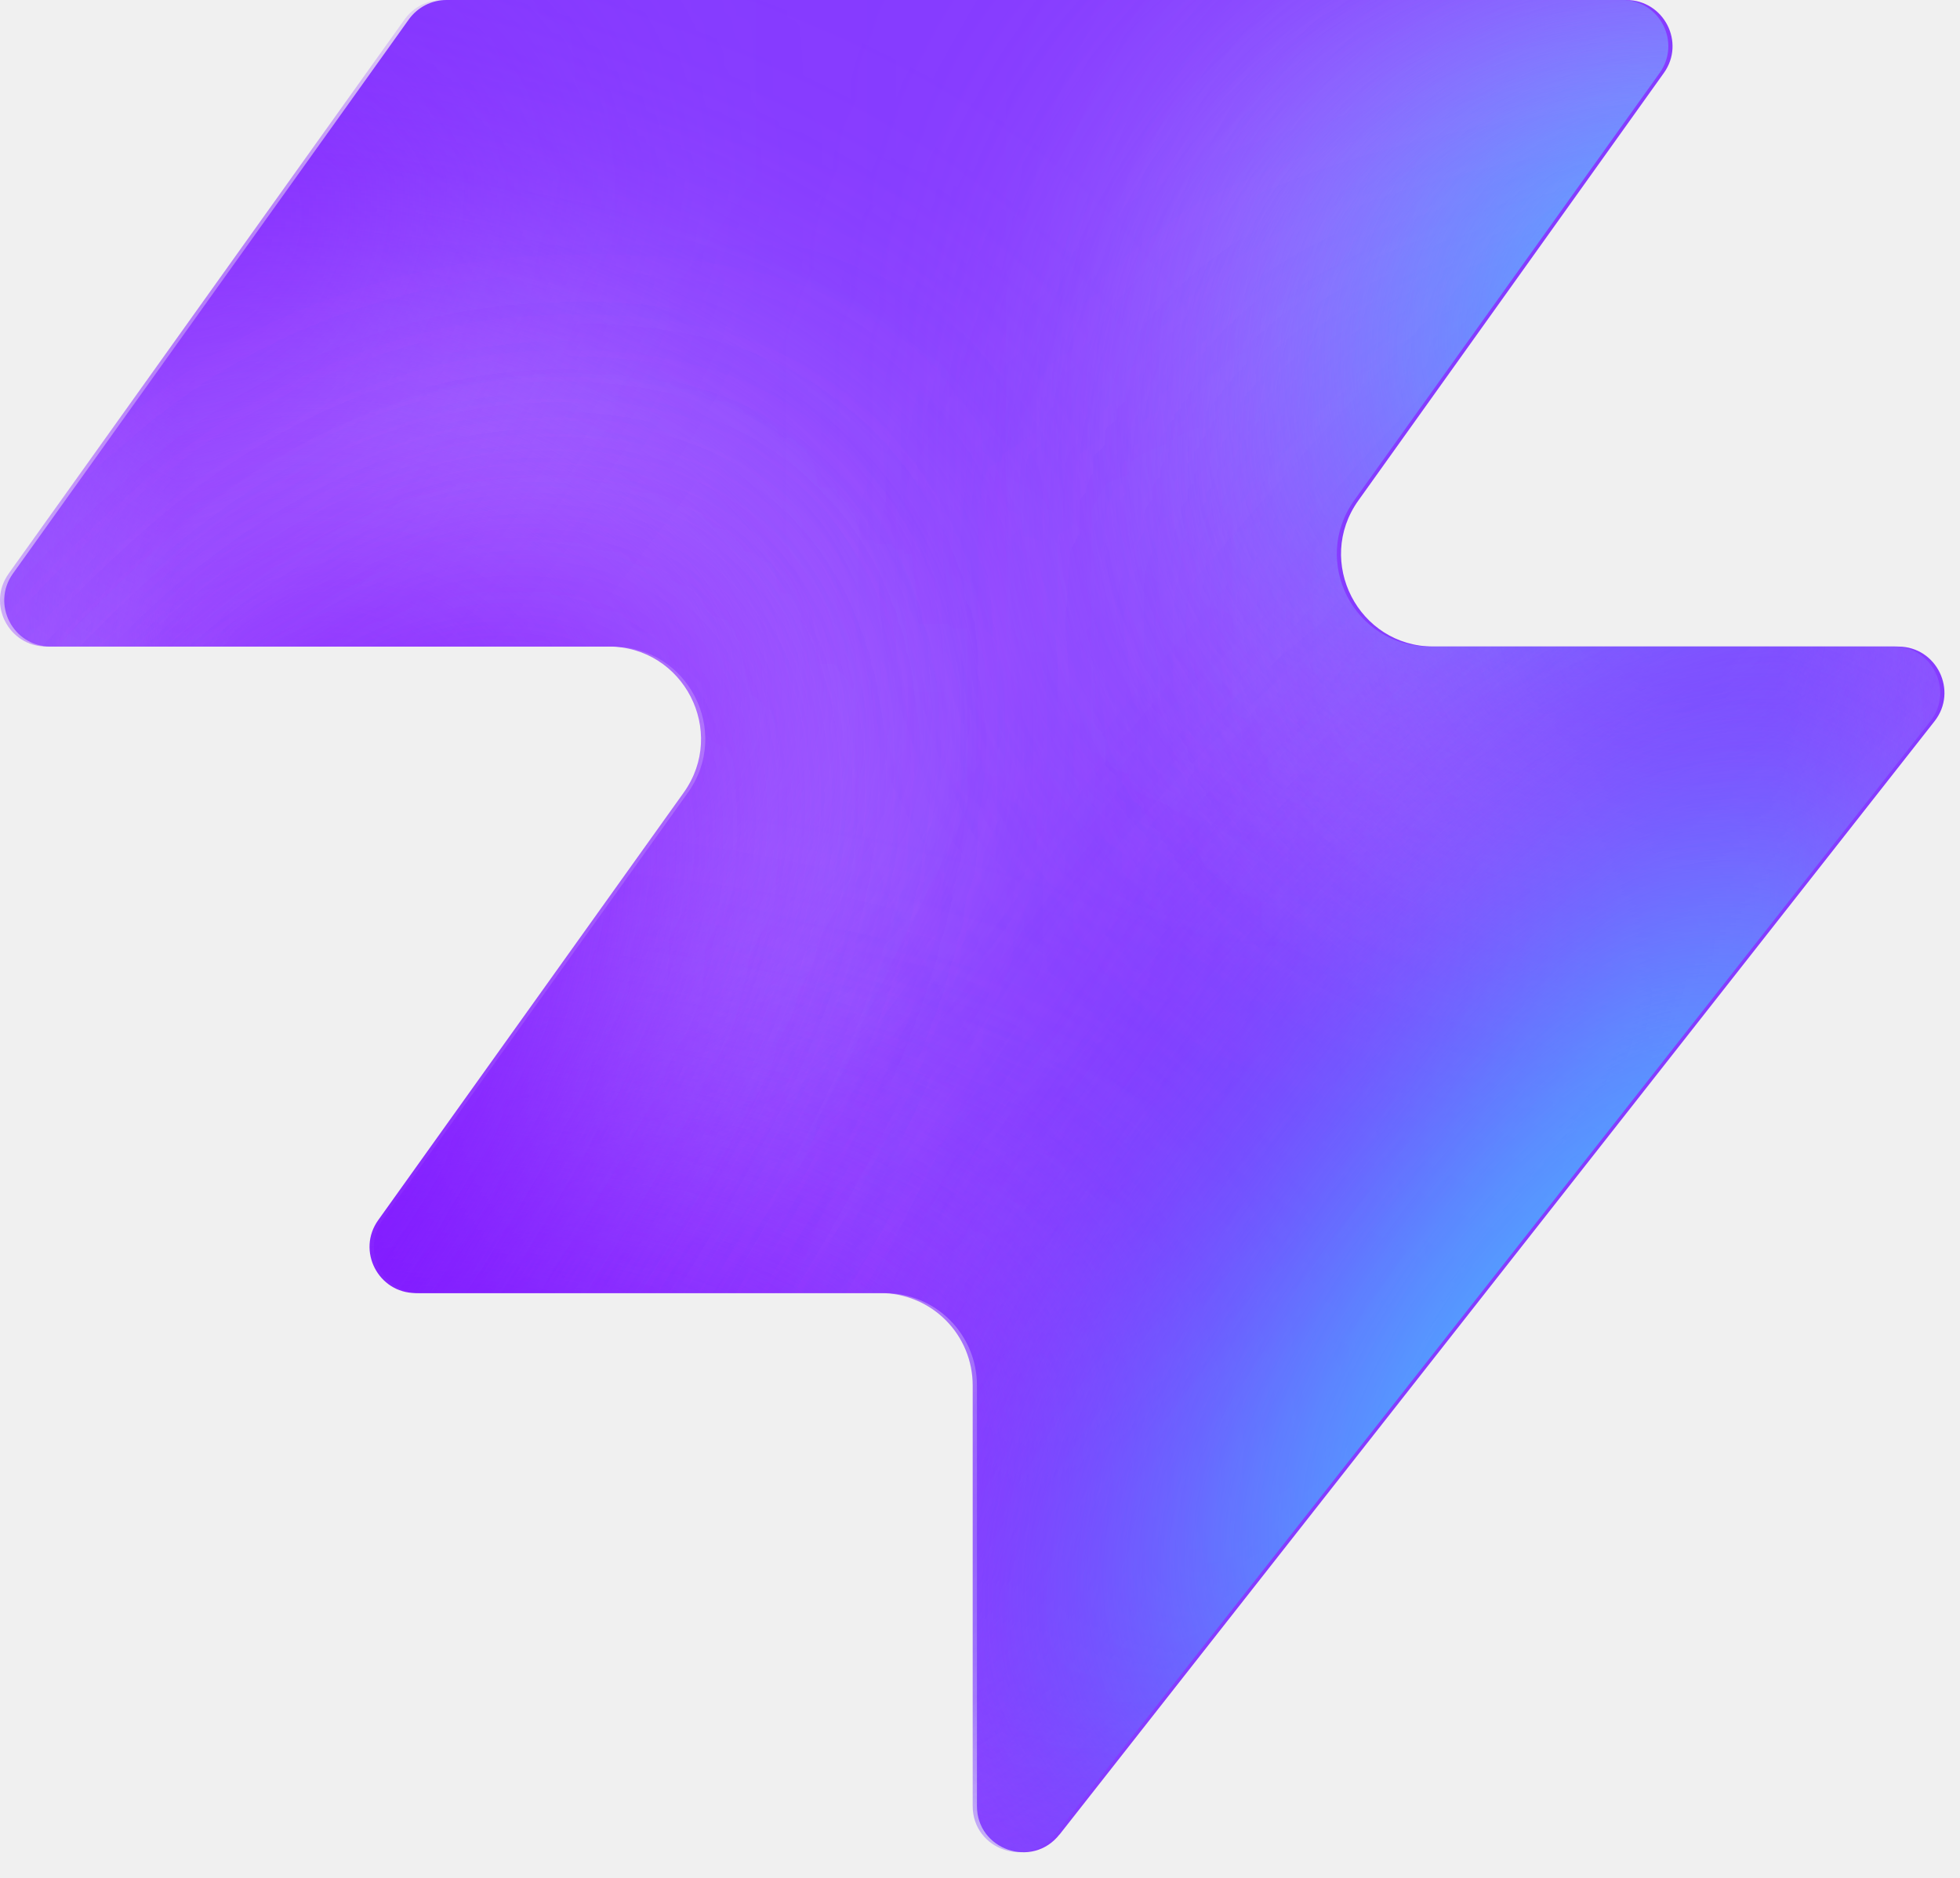
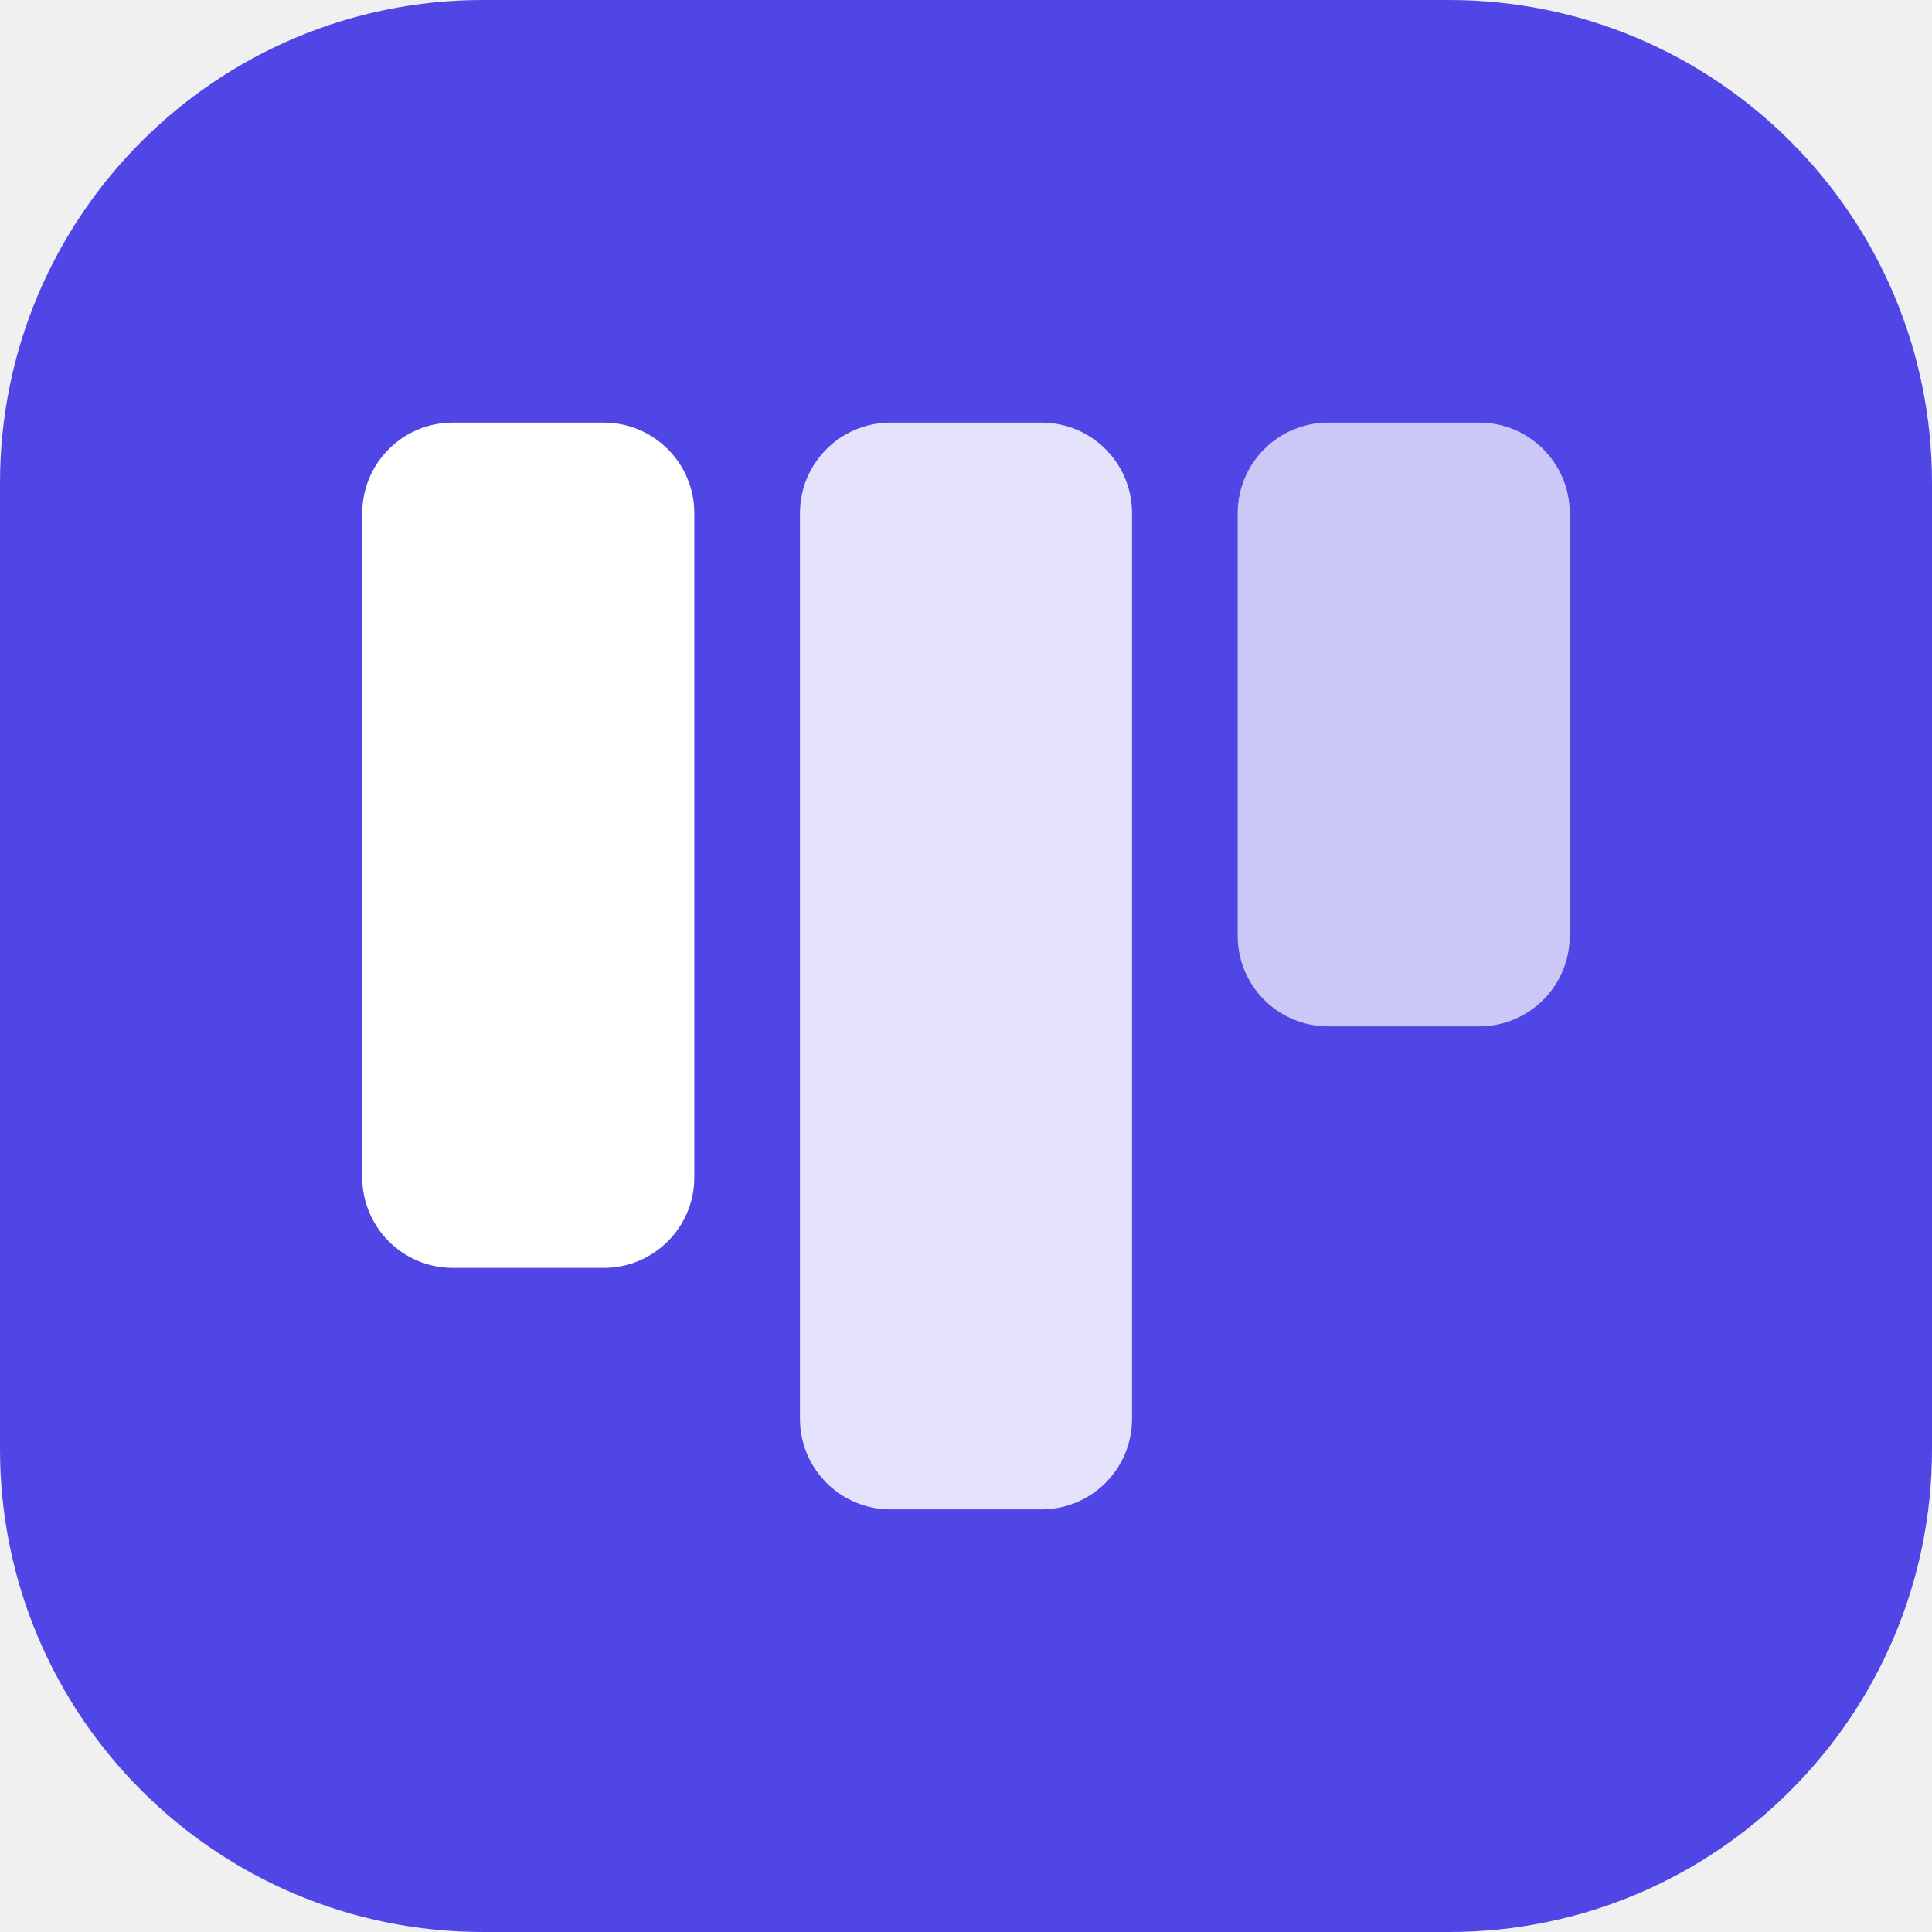
- <svg xmlns="http://www.w3.org/2000/svg" width="48" height="46" fill="none" viewBox="0 0 48 46">
-   <path fill="#863bff" d="M25.946 44.938c-.664.845-2.021.375-2.021-.698V33.937a2.26 2.26 0 0 0-2.262-2.262H10.287c-.92 0-1.456-1.04-.92-1.788l7.48-10.471c1.07-1.497 0-3.578-1.842-3.578H1.237c-.92 0-1.456-1.04-.92-1.788L10.013.474c.214-.297.556-.474.92-.474h28.894c.92 0 1.456 1.04.92 1.788l-7.48 10.471c-1.07 1.498 0 3.579 1.842 3.579h11.377c.943 0 1.473 1.088.89 1.83L25.947 44.94z" style="fill:#863bff;fill:color(display-p3 .525 .23 1);fill-opacity:1" />
-   <mask id="a" width="48" height="46" x="0" y="0" maskUnits="userSpaceOnUse" style="mask-type:alpha">
-     <path fill="#000" d="M25.842 44.938c-.664.844-2.021.375-2.021-.698V33.937a2.26 2.26 0 0 0-2.262-2.262H10.183c-.92 0-1.456-1.04-.92-1.788l7.48-10.471c1.07-1.498 0-3.579-1.842-3.579H1.133c-.92 0-1.456-1.04-.92-1.787L9.91.473c.214-.297.556-.474.92-.474h28.894c.92 0 1.456 1.04.92 1.788l-7.48 10.471c-1.07 1.498 0 3.578 1.842 3.578h11.377c.943 0 1.473 1.088.89 1.832L25.843 44.94z" style="fill:#000;fill-opacity:1" />
-   </mask>
-   <g mask="url(#a)">
-     <g filter="url(#b)">
-       <ellipse cx="5.508" cy="14.704" fill="#ede6ff" rx="5.508" ry="14.704" style="fill:#ede6ff;fill:color(display-p3 .927 .903 1);fill-opacity:1" transform="matrix(.00324 1 1 -.00324 -4.47 31.516)" />
-     </g>
-     <g filter="url(#c)">
-       <ellipse cx="10.399" cy="29.851" fill="#ede6ff" rx="10.399" ry="29.851" style="fill:#ede6ff;fill:color(display-p3 .927 .903 1);fill-opacity:1" transform="matrix(.00324 1 1 -.00324 -39.328 7.883)" />
-     </g>
-     <g filter="url(#d)">
-       <ellipse cx="5.508" cy="30.487" fill="#7e14ff" rx="5.508" ry="30.487" style="fill:#7e14ff;fill:color(display-p3 .492 .077 1);fill-opacity:1" transform="rotate(89.814 -25.913 -14.639)scale(1 -1)" />
-     </g>
-     <g filter="url(#e)">
-       <ellipse cx="5.508" cy="30.599" fill="#7e14ff" rx="5.508" ry="30.599" style="fill:#7e14ff;fill:color(display-p3 .492 .077 1);fill-opacity:1" transform="rotate(89.814 -32.644 -3.334)scale(1 -1)" />
-     </g>
-     <g filter="url(#f)">
-       <ellipse cx="5.508" cy="30.599" fill="#7e14ff" rx="5.508" ry="30.599" style="fill:#7e14ff;fill:color(display-p3 .492 .077 1);fill-opacity:1" transform="matrix(.00324 1 1 -.00324 -34.34 30.47)" />
-     </g>
-     <g filter="url(#g)">
-       <ellipse cx="14.072" cy="22.078" fill="#ede6ff" rx="14.072" ry="22.078" style="fill:#ede6ff;fill:color(display-p3 .927 .903 1);fill-opacity:1" transform="rotate(93.35 24.506 48.493)scale(-1 1)" />
-     </g>
-     <g filter="url(#h)">
-       <ellipse cx="3.47" cy="21.501" fill="#7e14ff" rx="3.47" ry="21.501" style="fill:#7e14ff;fill:color(display-p3 .492 .077 1);fill-opacity:1" transform="rotate(89.009 28.708 47.59)scale(-1 1)" />
-     </g>
-     <g filter="url(#i)">
-       <ellipse cx="3.47" cy="21.501" fill="#7e14ff" rx="3.47" ry="21.501" style="fill:#7e14ff;fill:color(display-p3 .492 .077 1);fill-opacity:1" transform="rotate(89.009 28.708 47.59)scale(-1 1)" />
-     </g>
-     <g filter="url(#j)">
-       <ellipse cx=".387" cy="8.972" fill="#7e14ff" rx="4.407" ry="29.108" style="fill:#7e14ff;fill:color(display-p3 .492 .077 1);fill-opacity:1" transform="rotate(39.51 .387 8.972)" />
-     </g>
-     <g filter="url(#k)">
-       <ellipse cx="47.523" cy="-6.092" fill="#7e14ff" rx="4.407" ry="29.108" style="fill:#7e14ff;fill:color(display-p3 .492 .077 1);fill-opacity:1" transform="rotate(37.892 47.523 -6.092)" />
-     </g>
-     <g filter="url(#l)">
-       <ellipse cx="41.412" cy="6.333" fill="#47bfff" rx="5.971" ry="9.665" style="fill:#47bfff;fill:color(display-p3 .28 .748 1);fill-opacity:1" transform="rotate(37.892 41.412 6.333)" />
-     </g>
-     <g filter="url(#m)">
-       <ellipse cx="-1.879" cy="38.332" fill="#7e14ff" rx="4.407" ry="29.108" style="fill:#7e14ff;fill:color(display-p3 .492 .077 1);fill-opacity:1" transform="rotate(37.892 -1.88 38.332)" />
-     </g>
-     <g filter="url(#n)">
-       <ellipse cx="-1.879" cy="38.332" fill="#7e14ff" rx="4.407" ry="29.108" style="fill:#7e14ff;fill:color(display-p3 .492 .077 1);fill-opacity:1" transform="rotate(37.892 -1.88 38.332)" />
-     </g>
-     <g filter="url(#o)">
-       <ellipse cx="35.651" cy="29.907" fill="#7e14ff" rx="4.407" ry="29.108" style="fill:#7e14ff;fill:color(display-p3 .492 .077 1);fill-opacity:1" transform="rotate(37.892 35.651 29.907)" />
-     </g>
-     <g filter="url(#p)">
-       <ellipse cx="38.418" cy="32.4" fill="#47bfff" rx="5.971" ry="15.297" style="fill:#47bfff;fill:color(display-p3 .28 .748 1);fill-opacity:1" transform="rotate(37.892 38.418 32.4)" />
-     </g>
-   </g>
-   <defs>
-     <filter id="b" width="60.045" height="41.654" x="-19.77" y="16.149" color-interpolation-filters="sRGB" filterUnits="userSpaceOnUse">
-       <feFlood flood-opacity="0" result="BackgroundImageFix" />
-       <feBlend in="SourceGraphic" in2="BackgroundImageFix" result="shape" />
-       <feGaussianBlur result="effect1_foregroundBlur_2002_17158" stdDeviation="7.659" />
-     </filter>
-     <filter id="c" width="90.34" height="51.437" x="-54.613" y="-7.533" color-interpolation-filters="sRGB" filterUnits="userSpaceOnUse">
-       <feFlood flood-opacity="0" result="BackgroundImageFix" />
-       <feBlend in="SourceGraphic" in2="BackgroundImageFix" result="shape" />
-       <feGaussianBlur result="effect1_foregroundBlur_2002_17158" stdDeviation="7.659" />
-     </filter>
-     <filter id="d" width="79.355" height="29.4" x="-49.64" y="2.03" color-interpolation-filters="sRGB" filterUnits="userSpaceOnUse">
-       <feFlood flood-opacity="0" result="BackgroundImageFix" />
-       <feBlend in="SourceGraphic" in2="BackgroundImageFix" result="shape" />
-       <feGaussianBlur result="effect1_foregroundBlur_2002_17158" stdDeviation="4.596" />
-     </filter>
-     <filter id="e" width="79.579" height="29.4" x="-45.045" y="20.029" color-interpolation-filters="sRGB" filterUnits="userSpaceOnUse">
-       <feFlood flood-opacity="0" result="BackgroundImageFix" />
-       <feBlend in="SourceGraphic" in2="BackgroundImageFix" result="shape" />
-       <feGaussianBlur result="effect1_foregroundBlur_2002_17158" stdDeviation="4.596" />
-     </filter>
-     <filter id="f" width="79.579" height="29.4" x="-43.513" y="21.178" color-interpolation-filters="sRGB" filterUnits="userSpaceOnUse">
-       <feFlood flood-opacity="0" result="BackgroundImageFix" />
-       <feBlend in="SourceGraphic" in2="BackgroundImageFix" result="shape" />
-       <feGaussianBlur result="effect1_foregroundBlur_2002_17158" stdDeviation="4.596" />
-     </filter>
-     <filter id="g" width="74.749" height="58.852" x="15.756" y="-17.901" color-interpolation-filters="sRGB" filterUnits="userSpaceOnUse">
-       <feFlood flood-opacity="0" result="BackgroundImageFix" />
-       <feBlend in="SourceGraphic" in2="BackgroundImageFix" result="shape" />
-       <feGaussianBlur result="effect1_foregroundBlur_2002_17158" stdDeviation="7.659" />
-     </filter>
-     <filter id="h" width="61.377" height="25.362" x="23.548" y="2.284" color-interpolation-filters="sRGB" filterUnits="userSpaceOnUse">
-       <feFlood flood-opacity="0" result="BackgroundImageFix" />
-       <feBlend in="SourceGraphic" in2="BackgroundImageFix" result="shape" />
-       <feGaussianBlur result="effect1_foregroundBlur_2002_17158" stdDeviation="4.596" />
-     </filter>
-     <filter id="i" width="61.377" height="25.362" x="23.548" y="2.284" color-interpolation-filters="sRGB" filterUnits="userSpaceOnUse">
-       <feFlood flood-opacity="0" result="BackgroundImageFix" />
-       <feBlend in="SourceGraphic" in2="BackgroundImageFix" result="shape" />
-       <feGaussianBlur result="effect1_foregroundBlur_2002_17158" stdDeviation="4.596" />
-     </filter>
-     <filter id="j" width="56.045" height="63.649" x="-27.636" y="-22.853" color-interpolation-filters="sRGB" filterUnits="userSpaceOnUse">
-       <feFlood flood-opacity="0" result="BackgroundImageFix" />
-       <feBlend in="SourceGraphic" in2="BackgroundImageFix" result="shape" />
-       <feGaussianBlur result="effect1_foregroundBlur_2002_17158" stdDeviation="4.596" />
-     </filter>
-     <filter id="k" width="54.814" height="64.646" x="20.116" y="-38.415" color-interpolation-filters="sRGB" filterUnits="userSpaceOnUse">
-       <feFlood flood-opacity="0" result="BackgroundImageFix" />
-       <feBlend in="SourceGraphic" in2="BackgroundImageFix" result="shape" />
-       <feGaussianBlur result="effect1_foregroundBlur_2002_17158" stdDeviation="4.596" />
-     </filter>
-     <filter id="l" width="33.541" height="35.313" x="24.641" y="-11.323" color-interpolation-filters="sRGB" filterUnits="userSpaceOnUse">
-       <feFlood flood-opacity="0" result="BackgroundImageFix" />
-       <feBlend in="SourceGraphic" in2="BackgroundImageFix" result="shape" />
-       <feGaussianBlur result="effect1_foregroundBlur_2002_17158" stdDeviation="4.596" />
-     </filter>
-     <filter id="m" width="54.814" height="64.646" x="-29.286" y="6.009" color-interpolation-filters="sRGB" filterUnits="userSpaceOnUse">
-       <feFlood flood-opacity="0" result="BackgroundImageFix" />
-       <feBlend in="SourceGraphic" in2="BackgroundImageFix" result="shape" />
-       <feGaussianBlur result="effect1_foregroundBlur_2002_17158" stdDeviation="4.596" />
-     </filter>
-     <filter id="n" width="54.814" height="64.646" x="-29.286" y="6.009" color-interpolation-filters="sRGB" filterUnits="userSpaceOnUse">
-       <feFlood flood-opacity="0" result="BackgroundImageFix" />
-       <feBlend in="SourceGraphic" in2="BackgroundImageFix" result="shape" />
-       <feGaussianBlur result="effect1_foregroundBlur_2002_17158" stdDeviation="4.596" />
-     </filter>
-     <filter id="o" width="54.814" height="64.646" x="8.244" y="-2.416" color-interpolation-filters="sRGB" filterUnits="userSpaceOnUse">
-       <feFlood flood-opacity="0" result="BackgroundImageFix" />
-       <feBlend in="SourceGraphic" in2="BackgroundImageFix" result="shape" />
-       <feGaussianBlur result="effect1_foregroundBlur_2002_17158" stdDeviation="4.596" />
-     </filter>
-     <filter id="p" width="39.409" height="43.623" x="18.713" y="10.588" color-interpolation-filters="sRGB" filterUnits="userSpaceOnUse">
-       <feFlood flood-opacity="0" result="BackgroundImageFix" />
-       <feBlend in="SourceGraphic" in2="BackgroundImageFix" result="shape" />
-       <feGaussianBlur result="effect1_foregroundBlur_2002_17158" stdDeviation="4.596" />
-     </filter>
-   </defs>
+ <svg xmlns="http://www.w3.org/2000/svg" viewBox="0 0 32 32">
+   <rect width="32" height="32" rx="8" fill="#4f46e5" />
+   <rect x="6" y="7" width="5.5" height="14" rx="1.5" fill="#fff" />
+   <rect x="13.25" y="7" width="5.5" height="18" rx="1.5" fill="#fff" opacity=".85" />
+   <rect x="20.5" y="7" width="5.5" height="10" rx="1.5" fill="#fff" opacity=".7" />
</svg>
